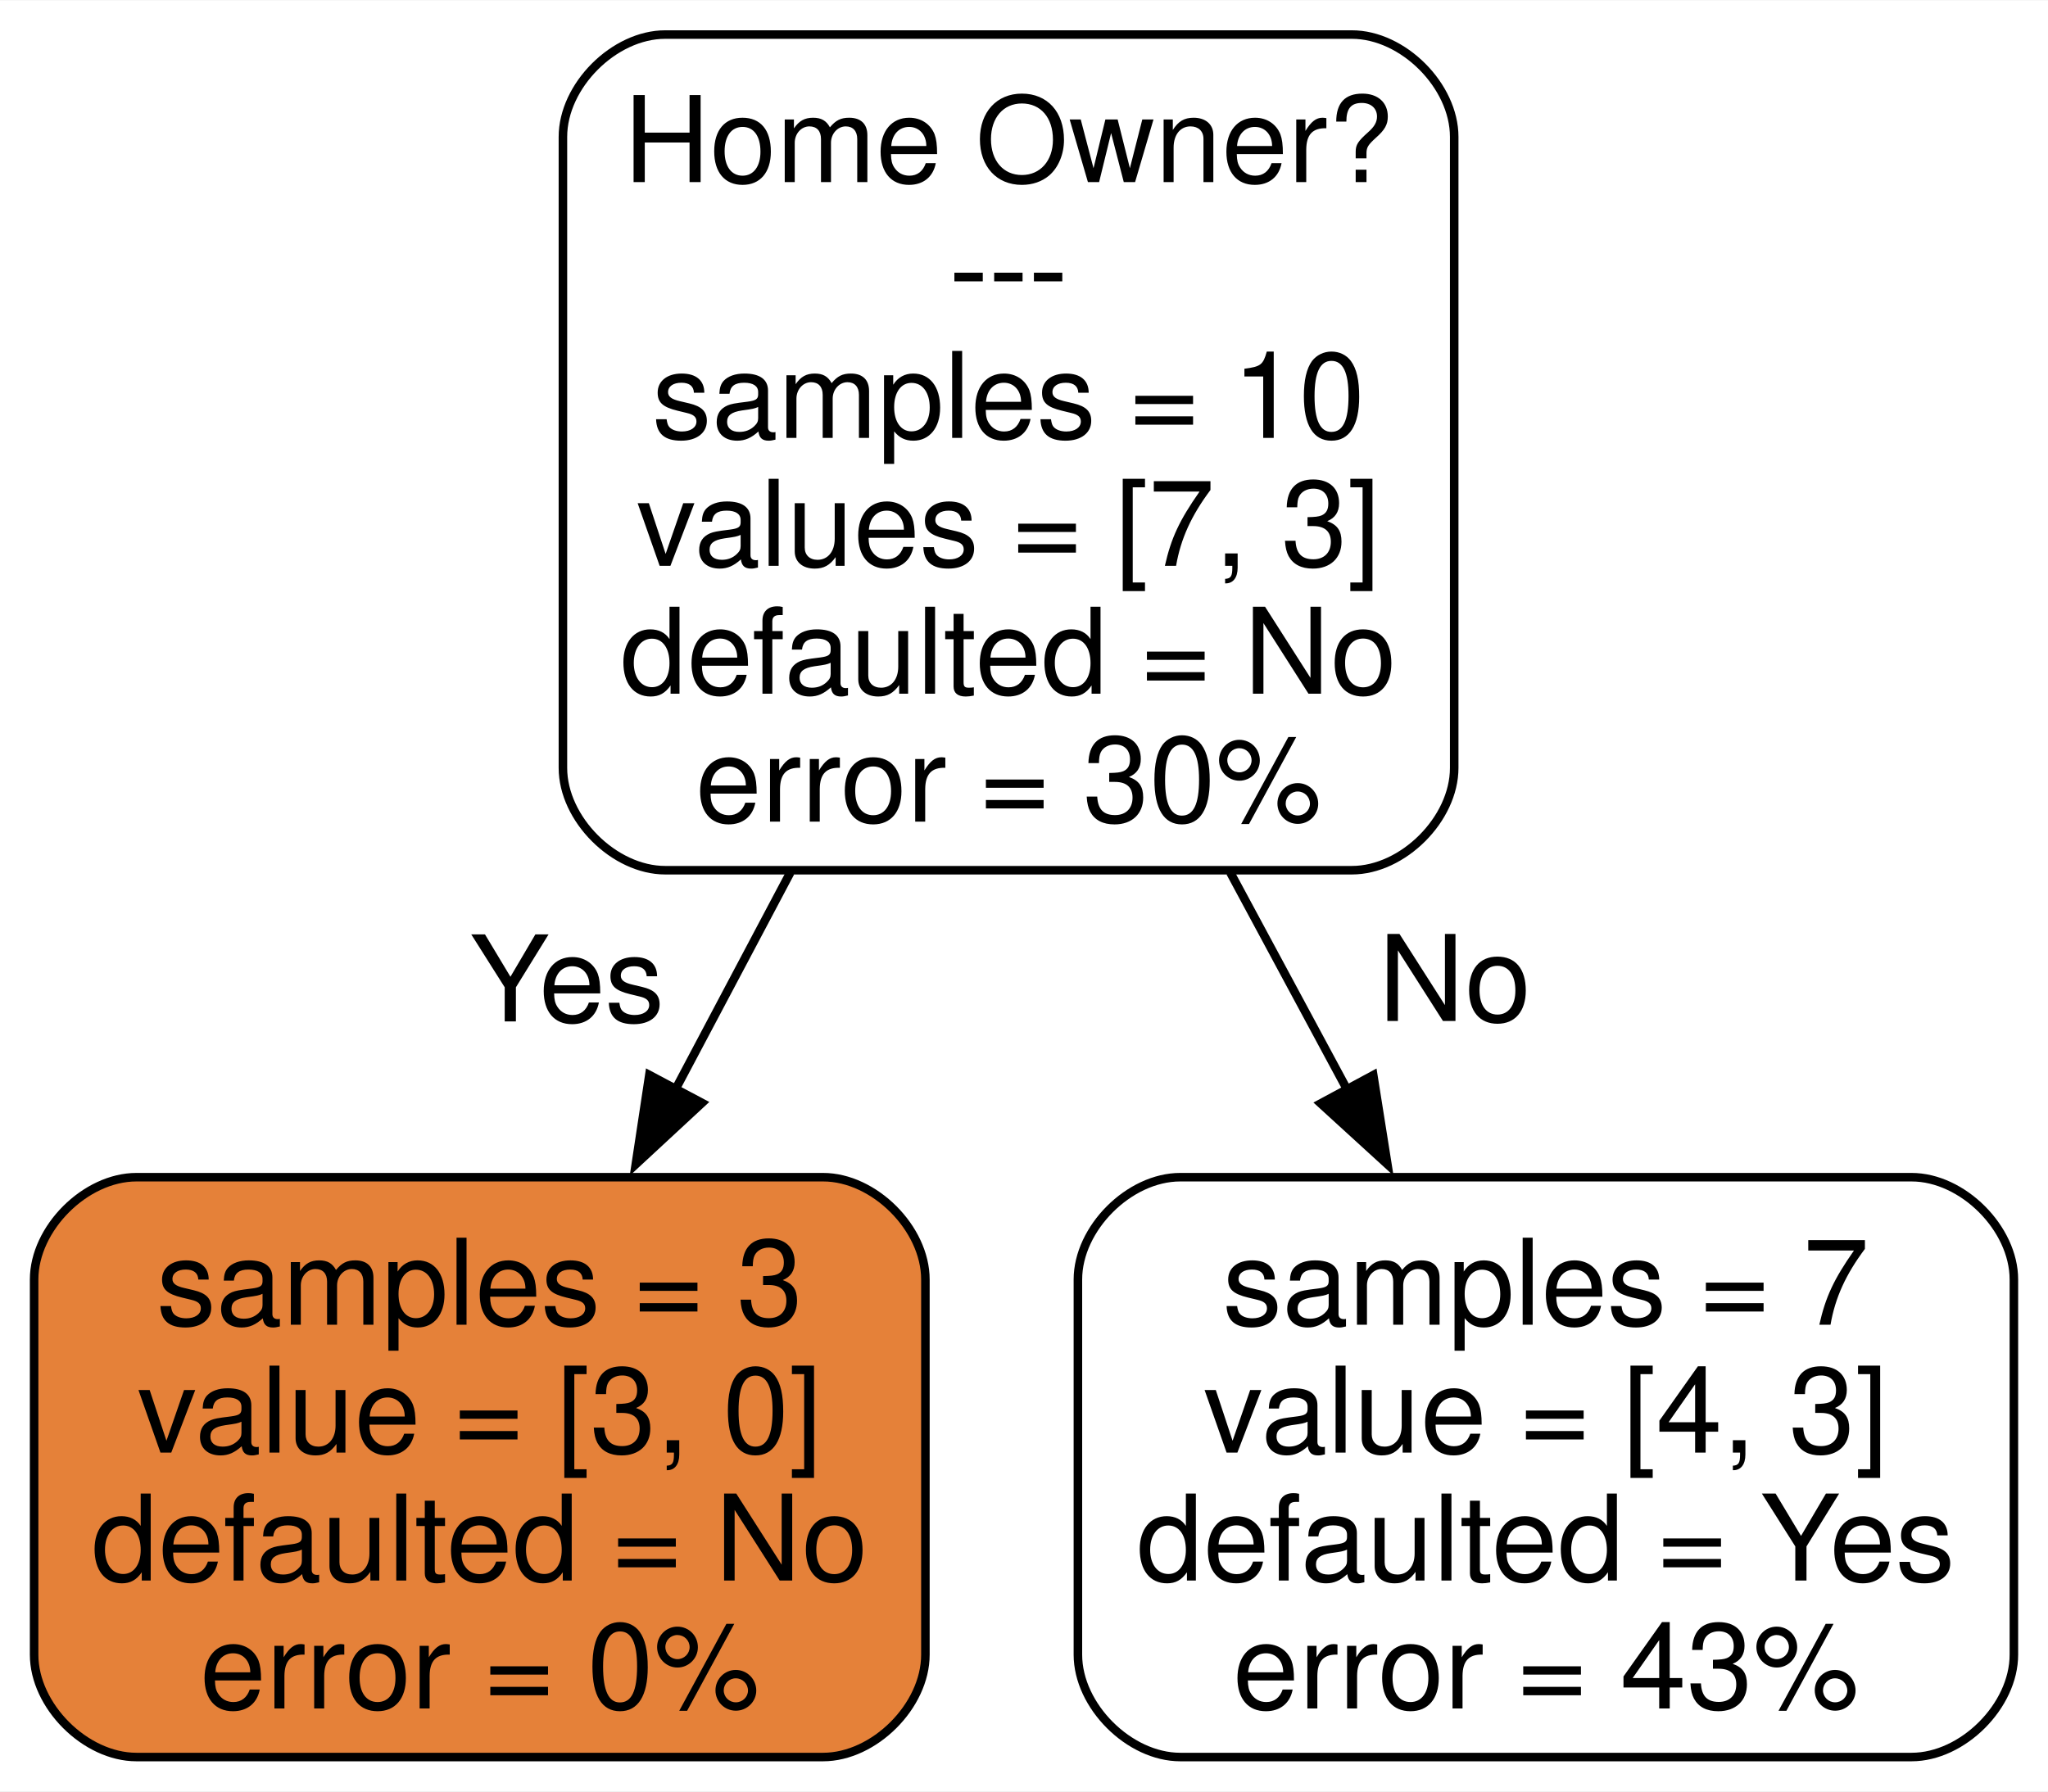
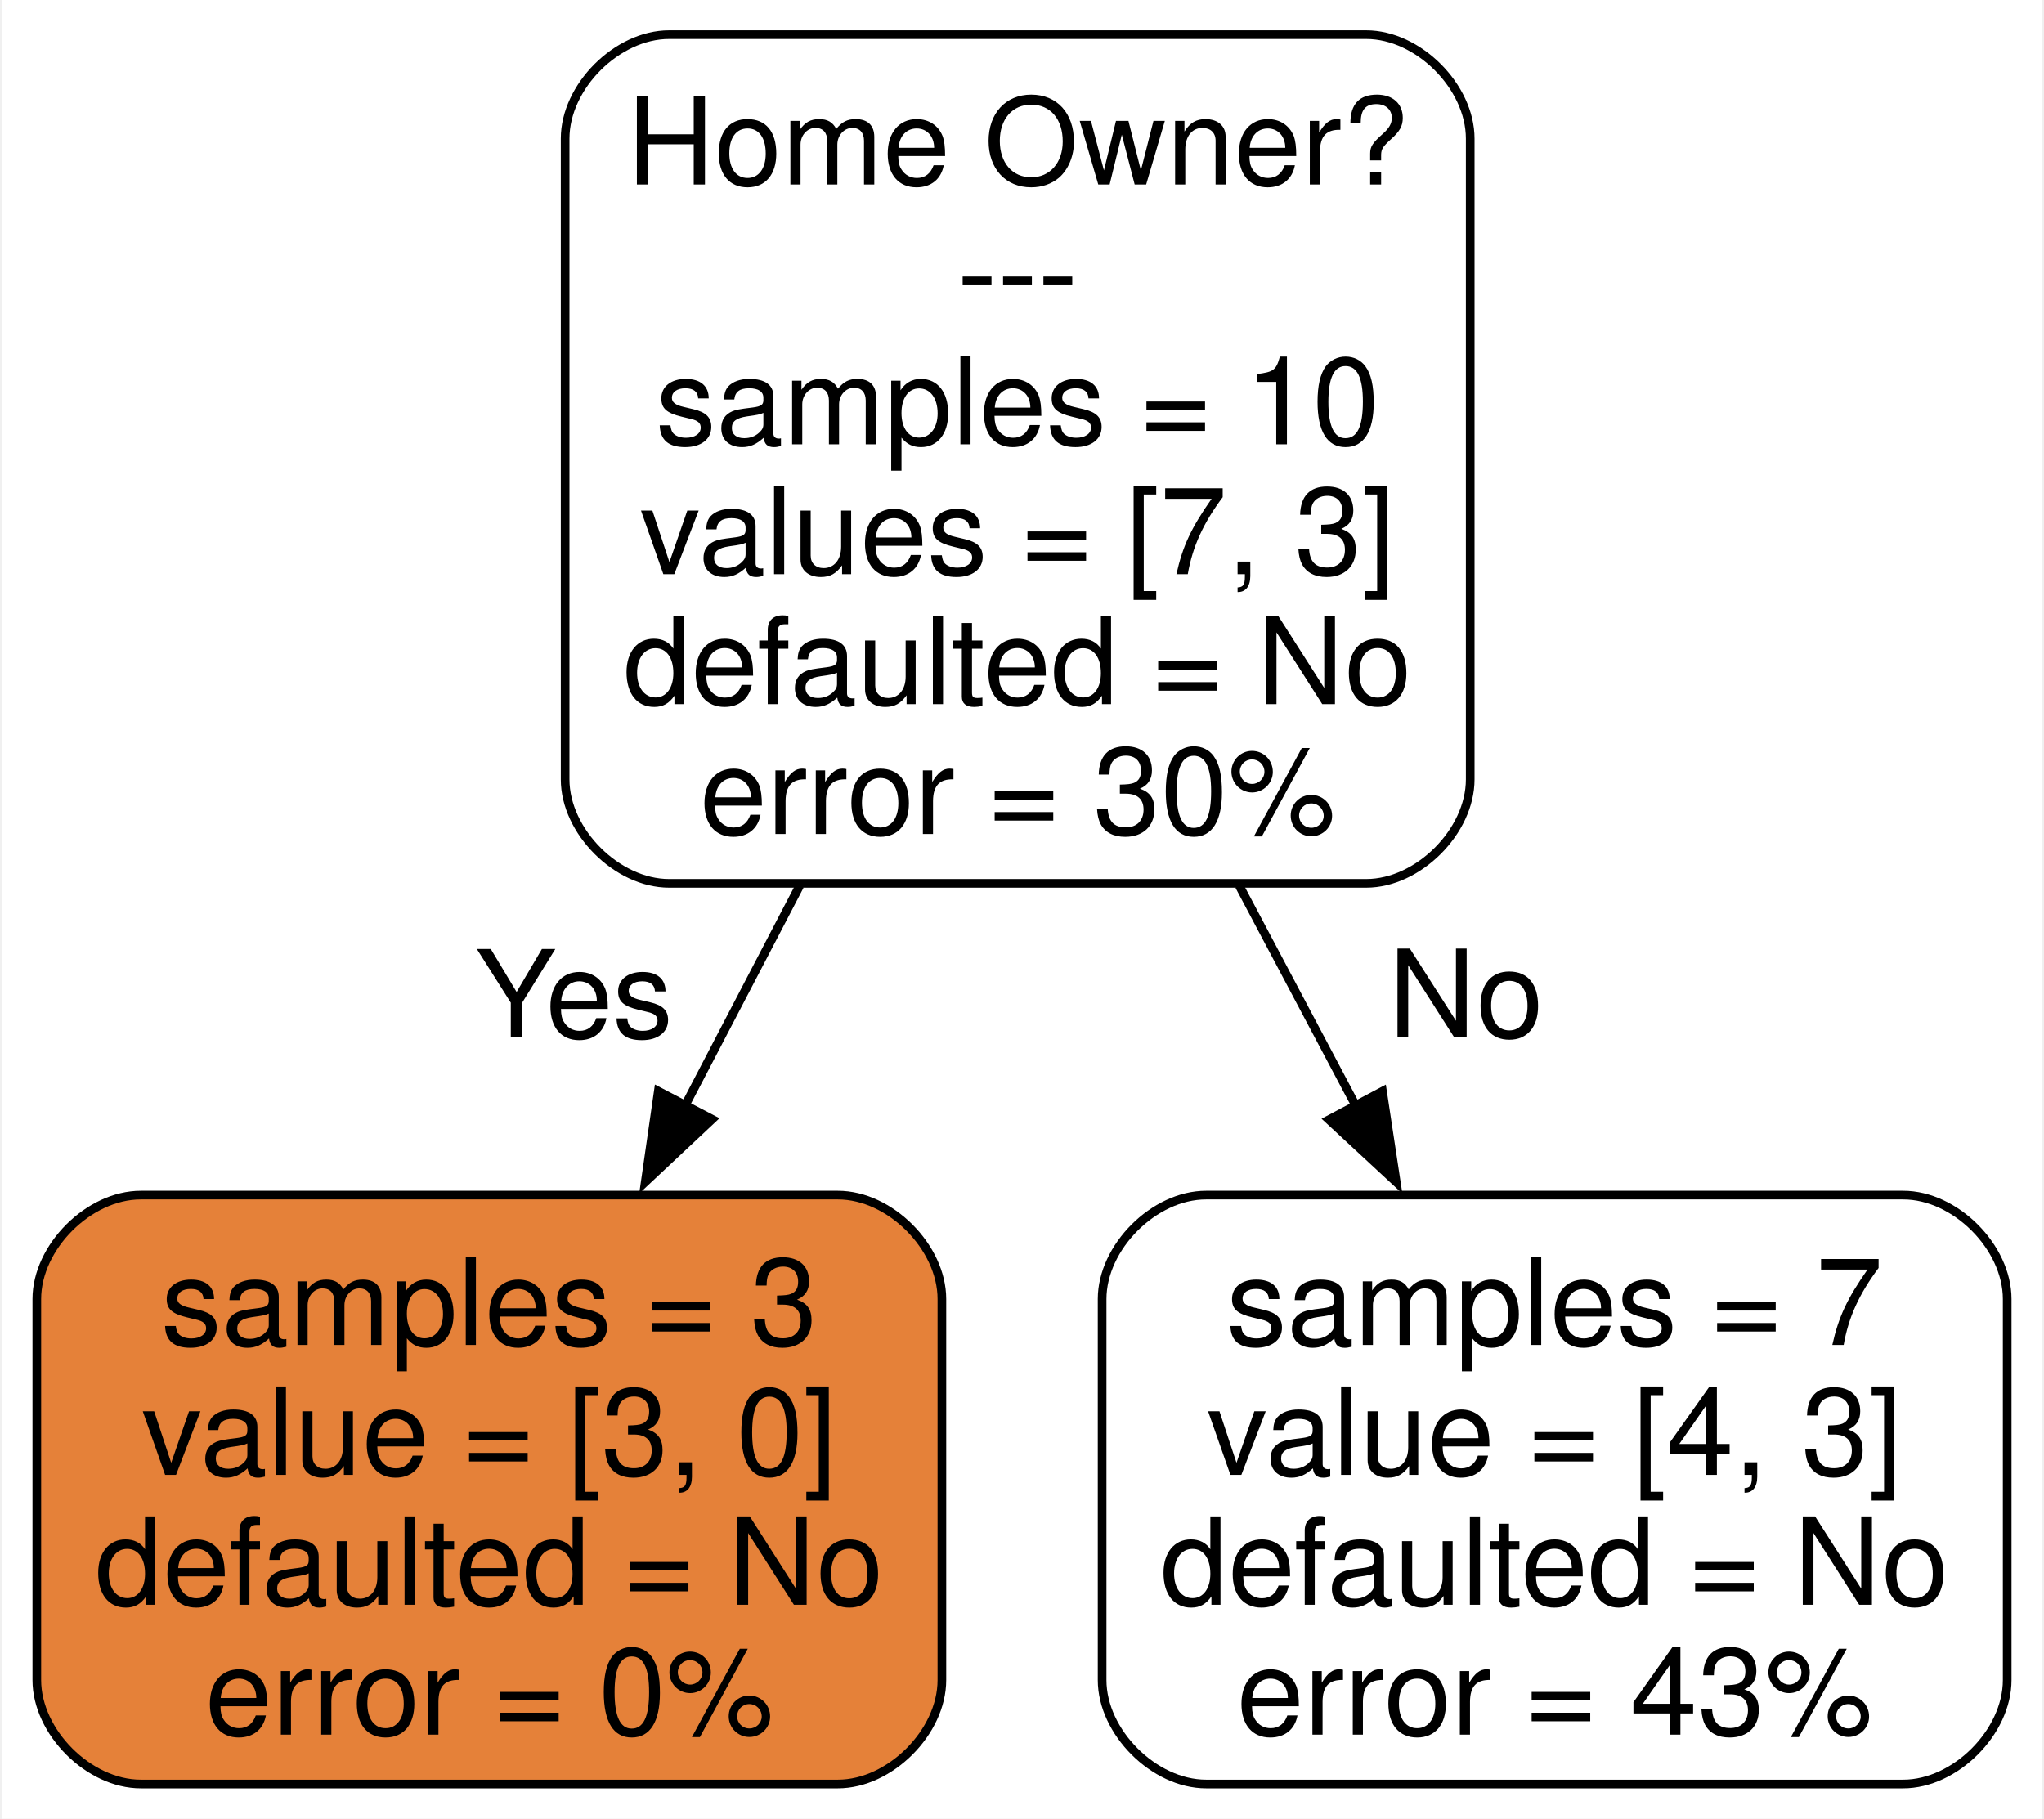
- <svg xmlns="http://www.w3.org/2000/svg" width="240pt" height="210pt" viewBox="0.00 0.00 240.12 210.00">
+ <svg xmlns="http://www.w3.org/2000/svg" width="236pt" height="210pt" viewBox="0.00 0.00 235.50 210.00">
  <g id="graph0" class="graph" transform="scale(1 1) rotate(0) translate(4 206)">
-     <polygon fill="white" stroke="none" points="-4,4 -4,-206 236.12,-206 236.12,4 -4,4" />
+     <polygon fill="white" stroke="none" points="-4,4 -4,-206 231.5,-206 231.5,4 -4,4" />
    <g id="node1" class="node">
-       <path fill="#ffffff" stroke="black" d="M154.5,-202C154.5,-202 74,-202 74,-202 68,-202 62,-196 62,-190 62,-190 62,-116 62,-116 62,-110 68,-104 74,-104 74,-104 154.5,-104 154.5,-104 160.5,-104 166.5,-110 166.5,-116 166.5,-116 166.5,-190 166.5,-190 166.5,-196 160.5,-202 154.5,-202" />
-       <text text-anchor="middle" x="114.25" y="-184.7" font-family="Helvetica,sans-Serif" font-size="14.00">Home Owner?</text>
-       <text text-anchor="middle" x="114.25" y="-169.7" font-family="Helvetica,sans-Serif" font-size="14.00">---</text>
-       <text text-anchor="middle" x="114.25" y="-154.7" font-family="Helvetica,sans-Serif" font-size="14.00">samples = 10</text>
-       <text text-anchor="middle" x="114.25" y="-139.7" font-family="Helvetica,sans-Serif" font-size="14.00">values = [7, 3]</text>
-       <text text-anchor="middle" x="114.25" y="-124.7" font-family="Helvetica,sans-Serif" font-size="14.00">defaulted = No</text>
-       <text text-anchor="middle" x="114.25" y="-109.7" font-family="Helvetica,sans-Serif" font-size="14.00">error = 30%</text>
+       <path fill="#ffffff" stroke="black" d="M153.5,-202C153.5,-202 73,-202 73,-202 67,-202 61,-196 61,-190 61,-190 61,-116 61,-116 61,-110 67,-104 73,-104 73,-104 153.5,-104 153.5,-104 159.5,-104 165.5,-110 165.5,-116 165.5,-116 165.5,-190 165.5,-190 165.5,-196 159.5,-202 153.5,-202" />
+       <text text-anchor="middle" x="113.25" y="-184.7" font-family="Helvetica,sans-Serif" font-size="14.00">Home Owner?</text>
+       <text text-anchor="middle" x="113.25" y="-169.7" font-family="Helvetica,sans-Serif" font-size="14.00">---</text>
+       <text text-anchor="middle" x="113.25" y="-154.7" font-family="Helvetica,sans-Serif" font-size="14.00">samples = 10</text>
+       <text text-anchor="middle" x="113.25" y="-139.7" font-family="Helvetica,sans-Serif" font-size="14.00">values = [7, 3]</text>
+       <text text-anchor="middle" x="113.25" y="-124.7" font-family="Helvetica,sans-Serif" font-size="14.00">defaulted = No</text>
+       <text text-anchor="middle" x="113.25" y="-109.7" font-family="Helvetica,sans-Serif" font-size="14.00">error = 30%</text>
    </g>
    <g id="node2" class="node">
      <path fill="#e58139" stroke="black" d="M92.5,-68C92.5,-68 12,-68 12,-68 6,-68 0,-62 0,-56 0,-56 0,-12 0,-12 0,-6 6,0 12,0 12,0 92.5,0 92.5,0 98.5,0 104.5,-6 104.5,-12 104.5,-12 104.5,-56 104.5,-56 104.5,-62 98.5,-68 92.5,-68" />
      <text text-anchor="middle" x="52.25" y="-50.7" font-family="Helvetica,sans-Serif" font-size="14.00">samples = 3</text>
      <text text-anchor="middle" x="52.25" y="-35.7" font-family="Helvetica,sans-Serif" font-size="14.00">value = [3, 0]</text>
      <text text-anchor="middle" x="52.25" y="-20.7" font-family="Helvetica,sans-Serif" font-size="14.00">defaulted = No</text>
      <text text-anchor="middle" x="52.25" y="-5.7" font-family="Helvetica,sans-Serif" font-size="14.00">error = 0%</text>
    </g>
    <g id="edge1" class="edge">
-       <path fill="none" stroke="black" d="M88.67,-103.74C84.17,-95.23 79.5,-86.43 75.08,-78.08" />
-       <polygon fill="black" stroke="black" points="78.31,-76.71 70.54,-69.51 72.13,-79.99 78.31,-76.71" />
-       <text text-anchor="middle" x="62.49" y="-86.27" font-family="Helvetica,sans-Serif" font-size="14.00">Yes</text>
+       <path fill="none" stroke="black" d="M88.09,-103.74C83.7,-95.33 79.17,-86.63 74.86,-78.36" />
+       <polygon fill="black" stroke="black" points="77.97,-76.76 70.25,-69.52 71.76,-80 77.97,-76.76" />
+       <text text-anchor="middle" x="62.04" y="-86.22" font-family="Helvetica,sans-Serif" font-size="14.00">Yes</text>
    </g>
    <g id="node3" class="node">
-       <path fill="#ffffff" stroke="black" d="M220.12,-68C220.12,-68 134.38,-68 134.38,-68 128.38,-68 122.38,-62 122.38,-56 122.38,-56 122.38,-12 122.38,-12 122.38,-6 128.38,0 134.38,0 134.38,0 220.12,0 220.12,0 226.12,0 232.12,-6 232.12,-12 232.12,-12 232.12,-56 232.12,-56 232.12,-62 226.12,-68 220.12,-68" />
-       <text text-anchor="middle" x="177.25" y="-50.7" font-family="Helvetica,sans-Serif" font-size="14.00">samples = 7</text>
-       <text text-anchor="middle" x="177.25" y="-35.7" font-family="Helvetica,sans-Serif" font-size="14.00">value = [4, 3]</text>
-       <text text-anchor="middle" x="177.25" y="-20.7" font-family="Helvetica,sans-Serif" font-size="14.00">defaulted = Yes</text>
-       <text text-anchor="middle" x="177.25" y="-5.7" font-family="Helvetica,sans-Serif" font-size="14.00">error = 43%</text>
+       <path fill="#ffffff" stroke="black" d="M215.5,-68C215.5,-68 135,-68 135,-68 129,-68 123,-62 123,-56 123,-56 123,-12 123,-12 123,-6 129,0 135,0 135,0 215.5,0 215.5,0 221.5,0 227.5,-6 227.5,-12 227.5,-12 227.5,-56 227.5,-56 227.5,-62 221.5,-68 215.5,-68" />
+       <text text-anchor="middle" x="175.25" y="-50.7" font-family="Helvetica,sans-Serif" font-size="14.00">samples = 7</text>
+       <text text-anchor="middle" x="175.25" y="-35.7" font-family="Helvetica,sans-Serif" font-size="14.00">value = [4, 3]</text>
+       <text text-anchor="middle" x="175.25" y="-20.7" font-family="Helvetica,sans-Serif" font-size="14.00">defaulted = No</text>
+       <text text-anchor="middle" x="175.25" y="-5.7" font-family="Helvetica,sans-Serif" font-size="14.00">error = 43%</text>
    </g>
    <g id="edge2" class="edge">
-       <path fill="none" stroke="black" d="M140.24,-103.74C144.82,-95.23 149.56,-86.43 154.05,-78.08" />
-       <polygon fill="black" stroke="black" points="157.01,-79.97 158.67,-69.51 150.85,-76.65 157.01,-79.97" />
-       <text text-anchor="middle" x="166.57" y="-86.32" font-family="Helvetica,sans-Serif" font-size="14.00">No</text>
+       <path fill="none" stroke="black" d="M138.83,-103.74C143.33,-95.23 148,-86.43 152.42,-78.08" />
+       <polygon fill="black" stroke="black" points="155.37,-79.99 156.96,-69.51 149.19,-76.71 155.37,-79.99" />
+       <text text-anchor="middle" x="165.01" y="-86.27" font-family="Helvetica,sans-Serif" font-size="14.00">No</text>
    </g>
  </g>
</svg>
